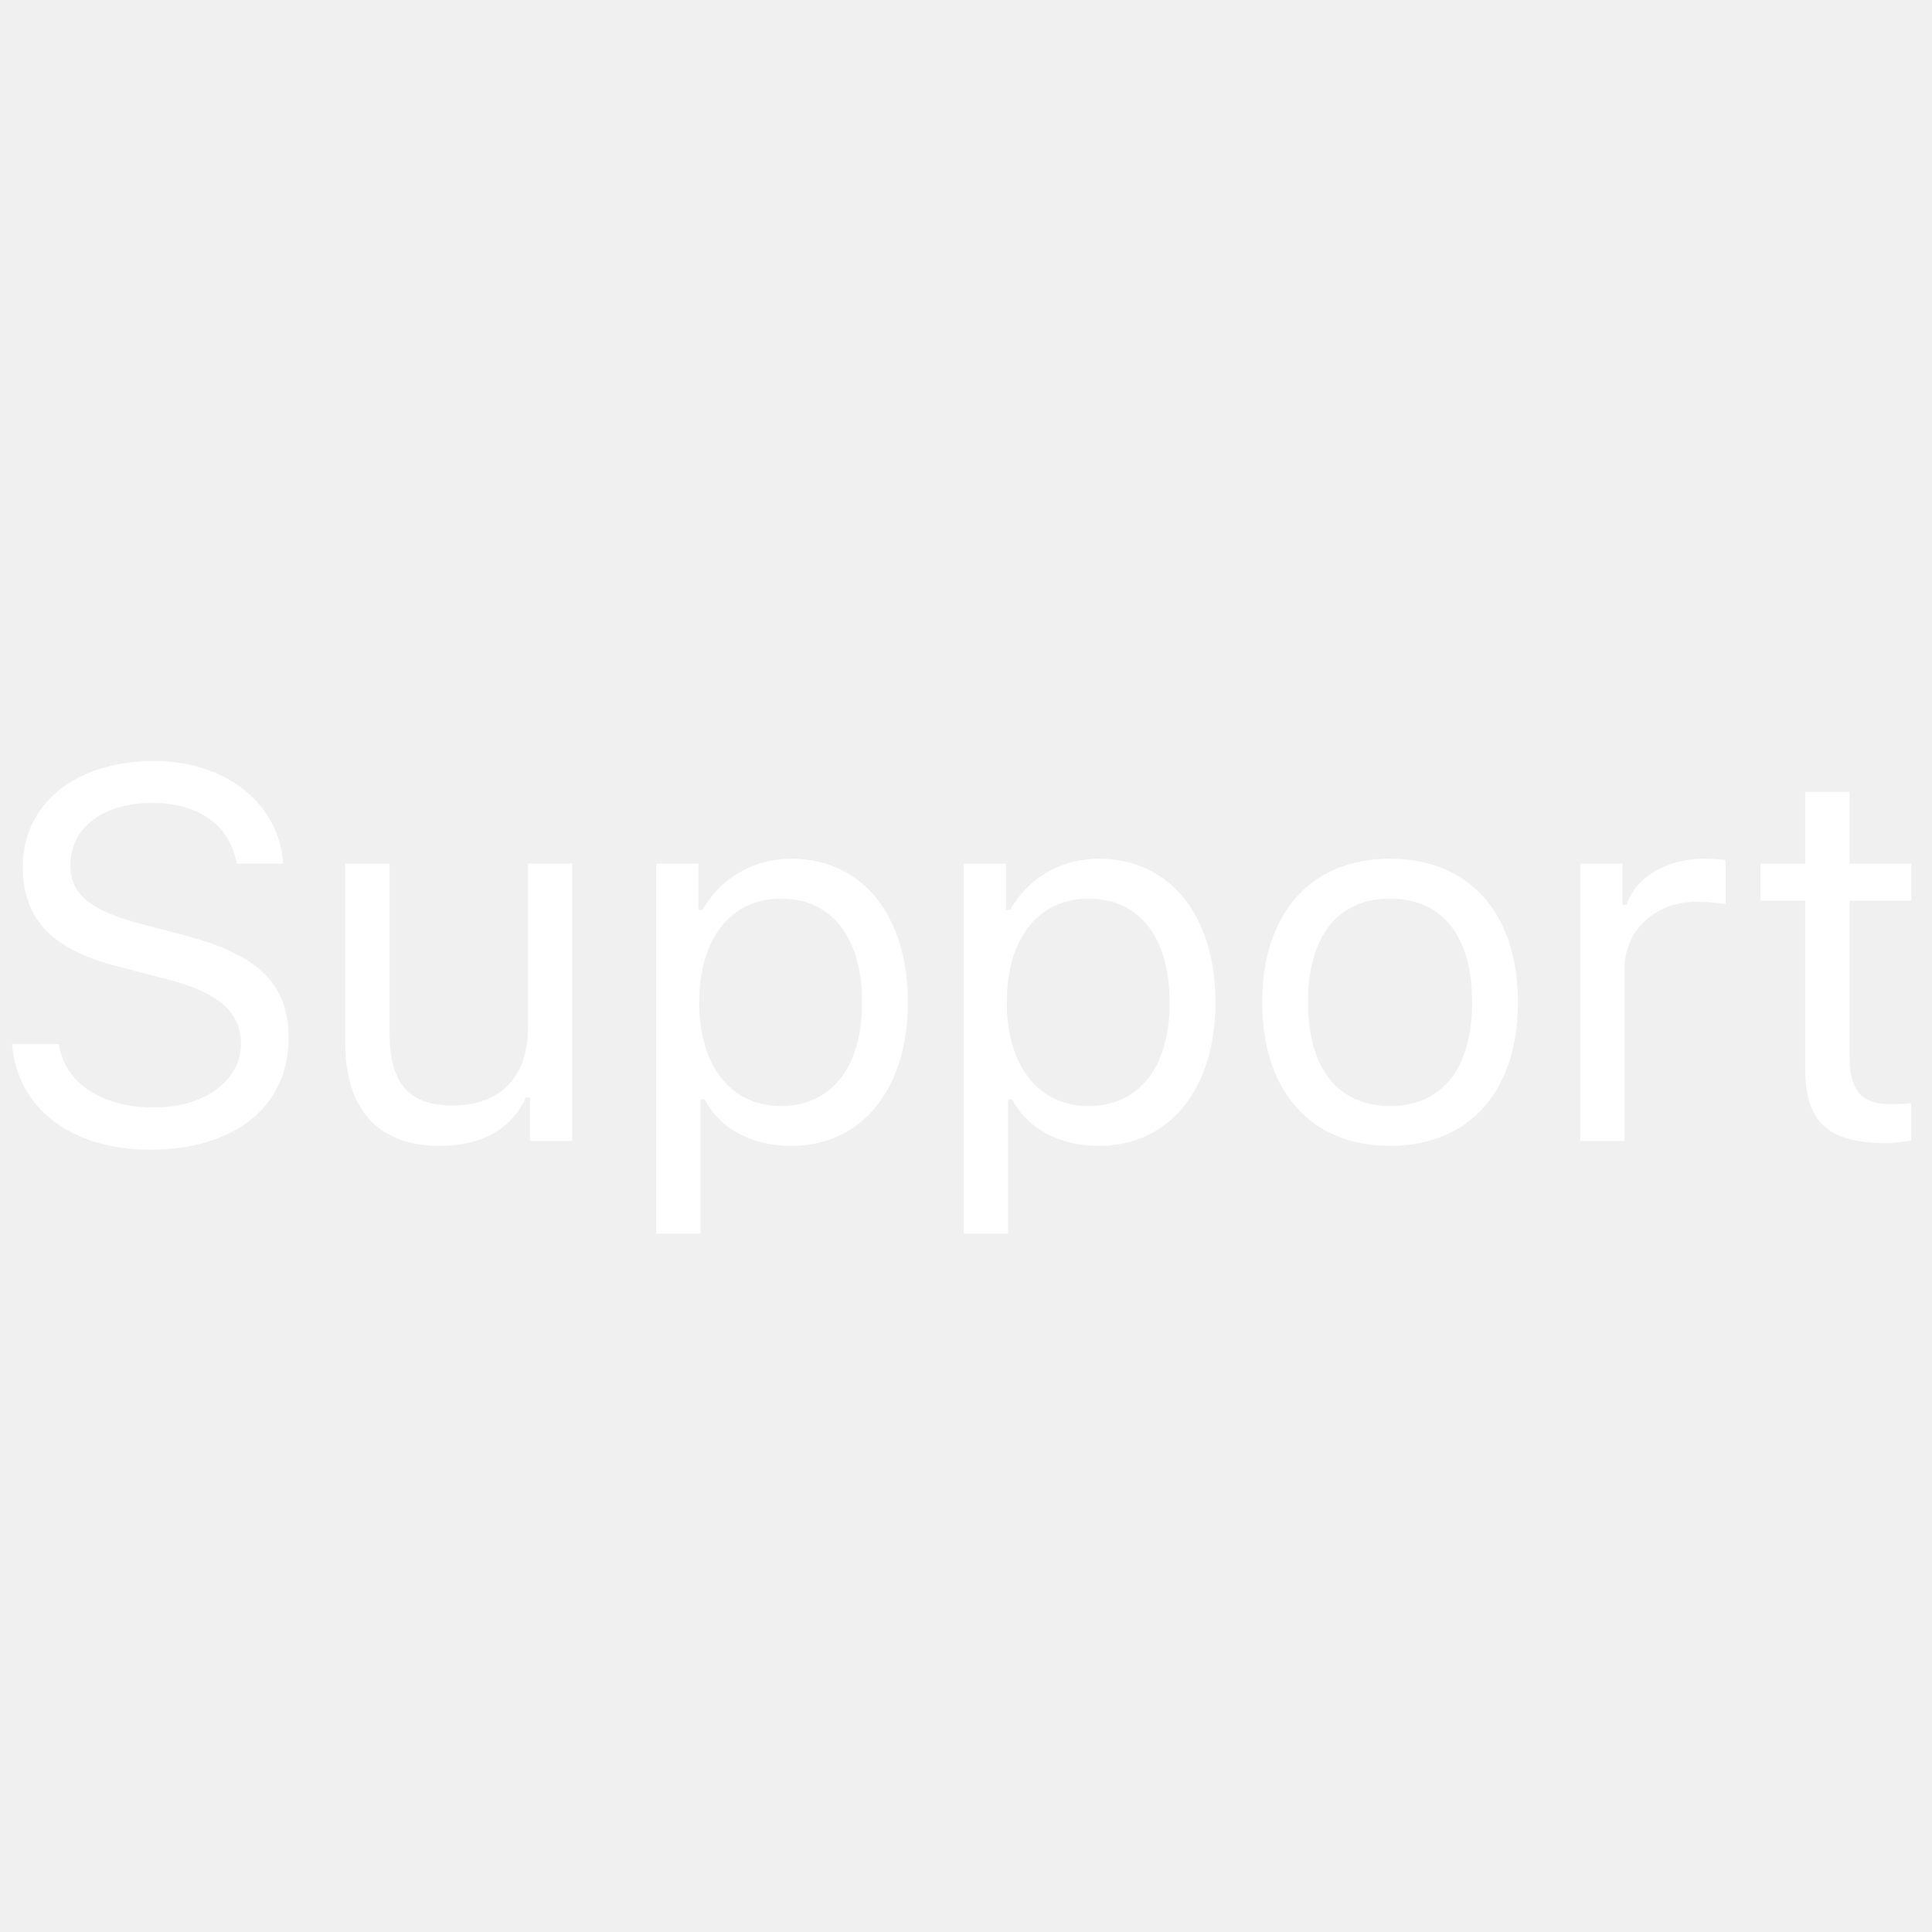
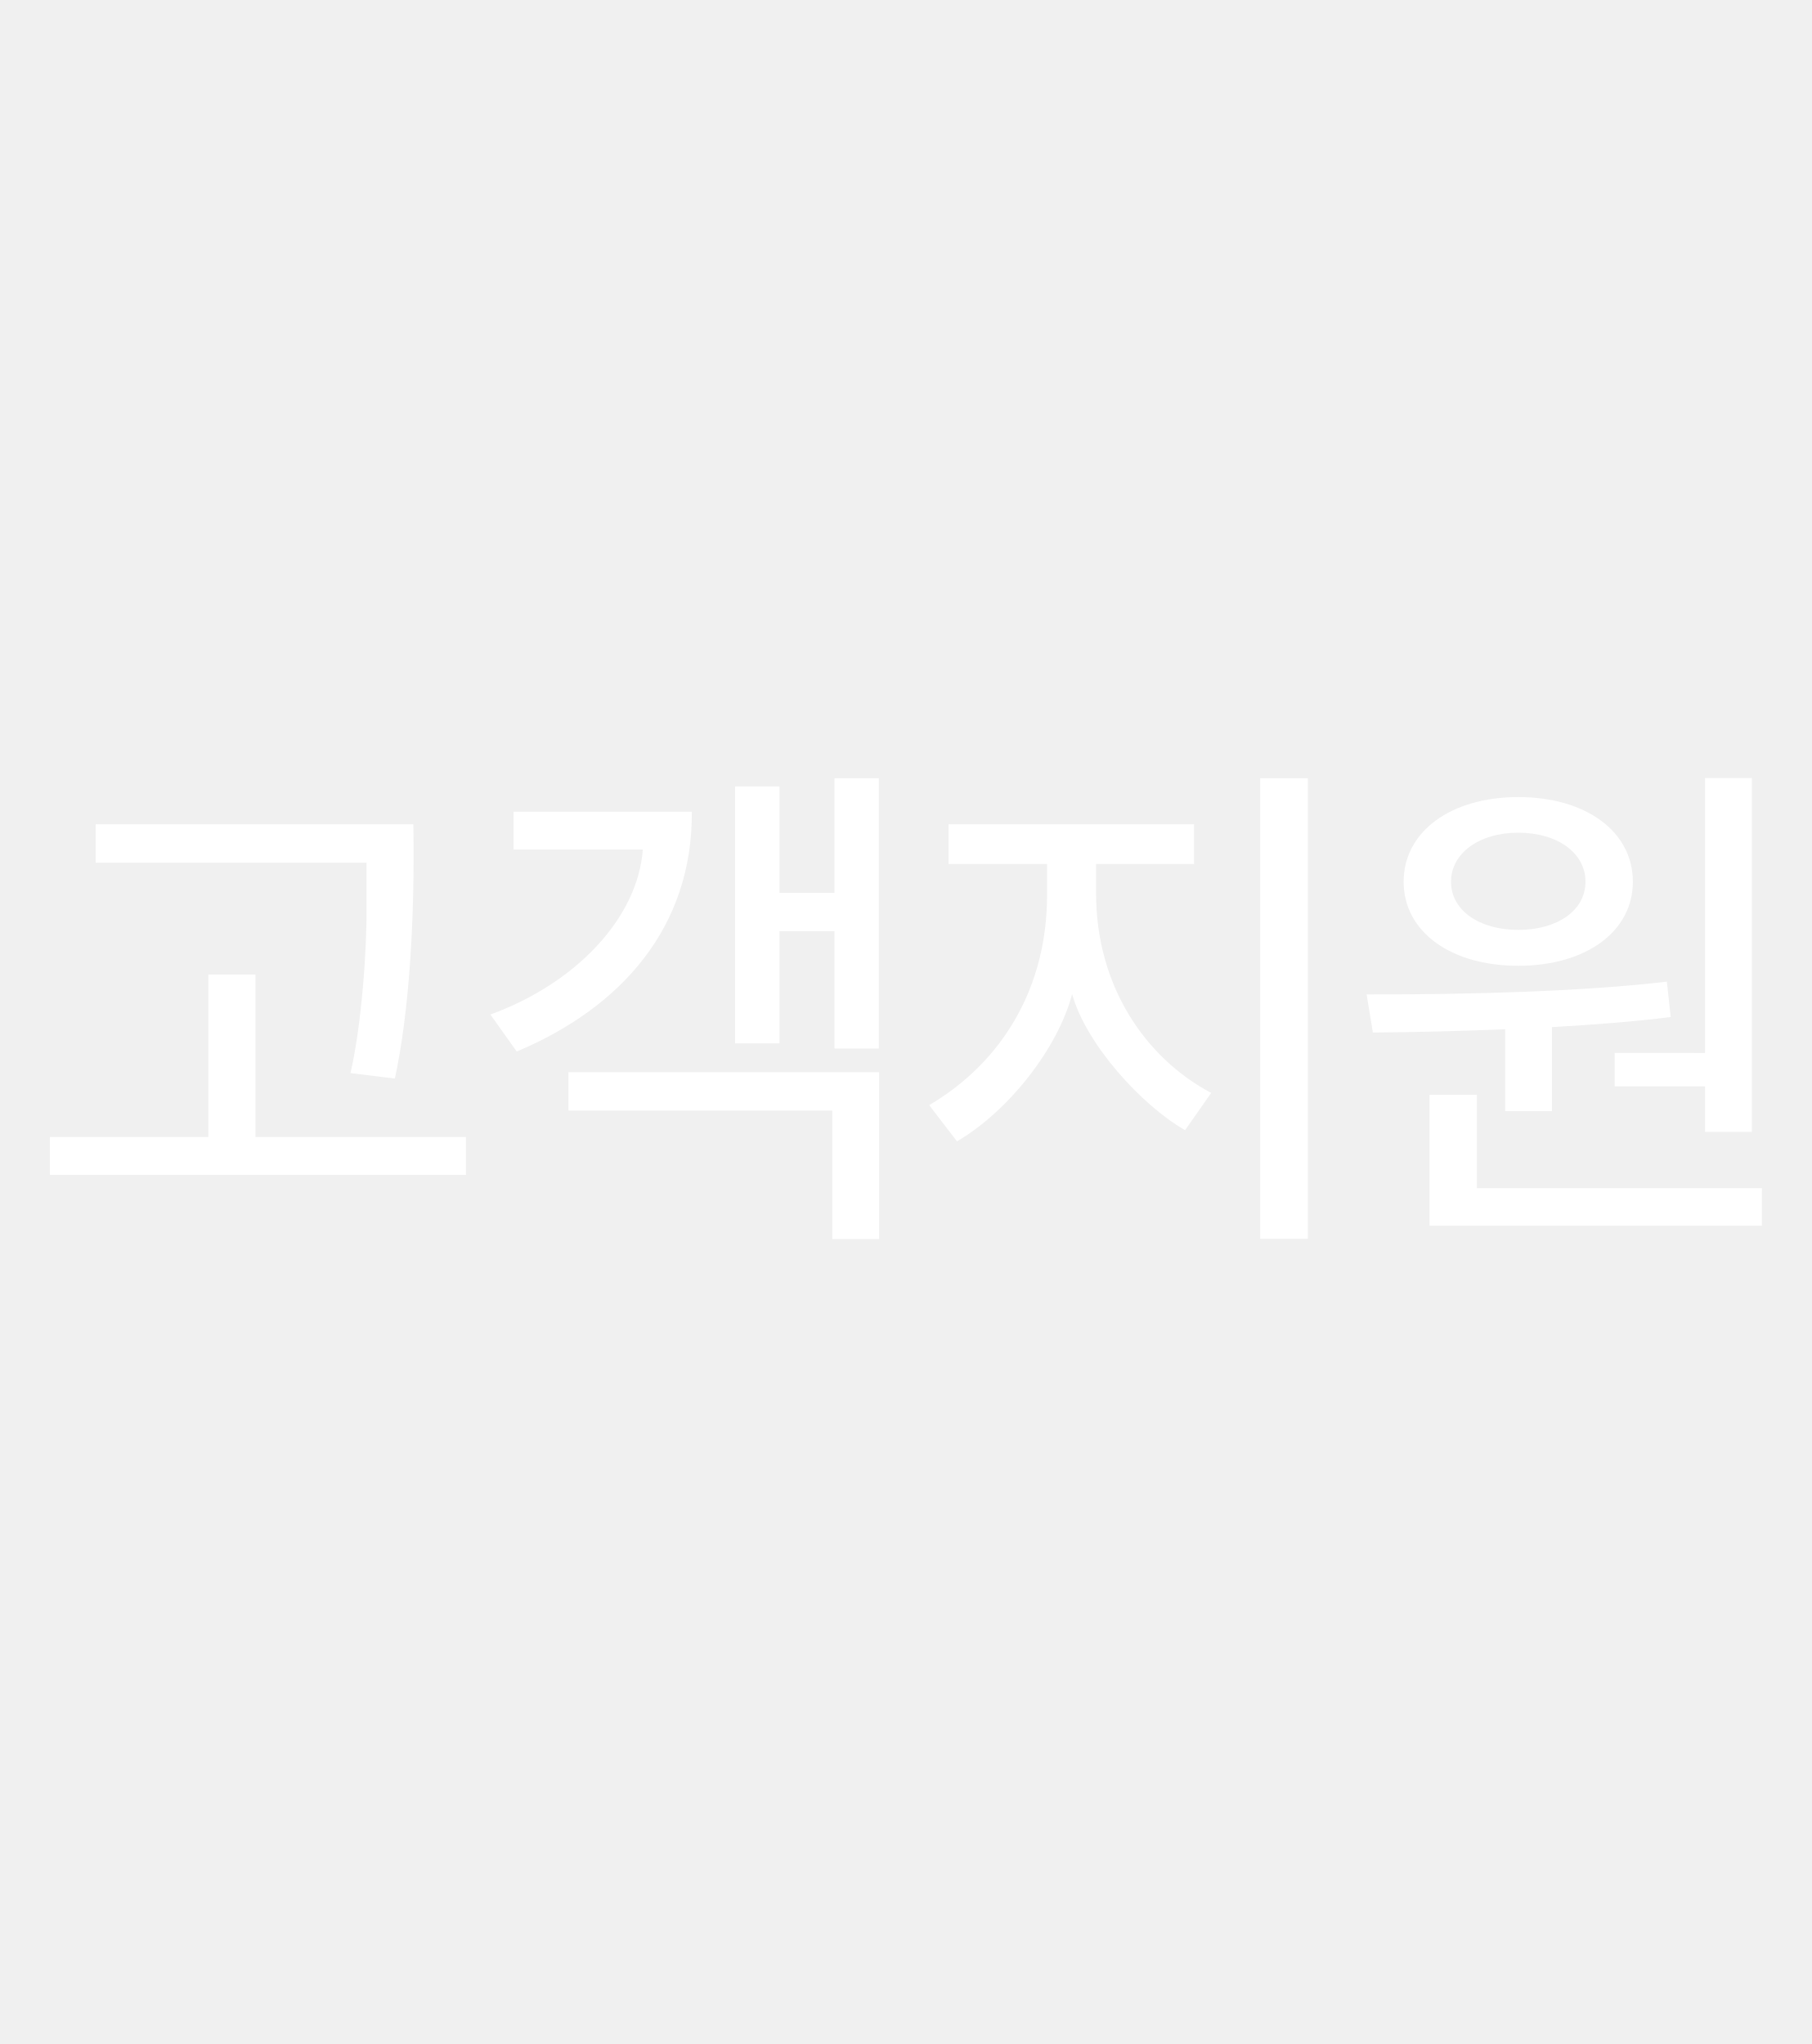
- <svg xmlns="http://www.w3.org/2000/svg" height="44" viewBox="0 0 44 44" width="44">
-   <path d="m42.121 18.034v1.635h1.406v.844h-1.406v3.574c0 .744.281 1.06.937 1.06.182 0 .282-.006.469-.023v.849c-.199.036-.392.059-.592.059-1.3 0-1.822-.48-1.822-1.687v-3.832h-1.019v-.844h1.019v-1.635zm-6.131 1.635h.961v.937h.093c.188-.615.914-1.049 1.752-1.049.164 0 .375.012.504.03v1.008c-.082-.024-.445-.059-.644-.059-.961 0-1.659.644-1.659 1.535v3.914h-1.007zm-2.463 3.158c0-1.5-.674-2.361-1.869-2.361s-1.869.861-1.869 2.361c0 1.494.674 2.361 1.869 2.361s1.869-.867 1.869-2.361zm-4.781 0c0-2.033 1.113-3.27 2.912-3.27s2.912 1.237 2.912 3.27c0 2.027-1.113 3.27-2.912 3.27s-2.912-1.243-2.912-3.27zm-2.108 0c0-1.477-.692-2.361-1.846-2.361-1.143 0-1.863.908-1.863 2.361 0 1.447.72 2.361 1.857 2.361 1.16 0 1.852-.884 1.852-2.361zm1.043 0c0 1.975-1.049 3.27-2.655 3.27-.902 0-1.629-.393-1.974-1.061h-.094v3.059h-1.008v-8.426h.961v1.054h.094c.404-.726 1.16-1.166 2.021-1.166 1.612 0 2.655 1.284 2.655 3.27zm-8.048 0c0-1.477-.691-2.361-1.845-2.361-1.143 0-1.864.908-1.864 2.361 0 1.447.721 2.361 1.858 2.361 1.16 0 1.851-.884 1.851-2.361zm1.043 0c0 1.975-1.049 3.27-2.654 3.27-.902 0-1.629-.393-1.975-1.061h-.093v3.059h-1.008v-8.426h.961v1.054h.093c.405-.726 1.161-1.166 2.022-1.166 1.611 0 2.654 1.284 2.654 3.27zm-7.645 3.158h-.961v-.99h-.094c-.316.703-.99 1.102-1.957 1.102-1.418 0-2.156-.844-2.156-2.338v-4.09h1.008v3.844c0 1.136.422 1.664 1.43 1.664 1.113 0 1.722-.663 1.722-1.77v-3.738h1.008zm-11.69-2.209c.129.885.972 1.447 2.174 1.447 1.136 0 1.974-.615 1.974-1.453 0-.72-.527-1.177-1.693-1.47l-1.084-.282c-1.529-.386-2.192-1.078-2.192-2.279 0-1.435 1.202-2.408 2.989-2.408 1.634 0 2.853.973 2.941 2.338h-1.06c-.147-.867-.862-1.383-1.916-1.383-1.125 0-1.87.562-1.87 1.418 0 .662.463 1.043 1.629 1.342l.885.234c1.752.44 2.455 1.119 2.455 2.361 0 1.553-1.224 2.543-3.158 2.543-1.793 0-3.029-.949-3.141-2.408z" fill="#fff" fill-rule="evenodd" />
+ <svg xmlns="http://www.w3.org/2000/svg" enable-background="new 0 0 39 44" height="44" viewBox="0 0 39 44" width="39">
+   <path d="m0 0h39v44h-39z" fill="none" />
+   <path d="m10.028 25.291h-8.953v-.815h3.41v-3.498h1.014v3.498h4.529zm-7.969-6.721v-.826h6.838c.035 2.08-.094 4.072-.398 5.473l-.955-.117c.24-1.043.352-2.643.346-3.574v-.955zm9.064 4.066-.568-.797c1.822-.662 3.17-2.062 3.281-3.551h-2.783v-.815h3.838c.018 2.49-1.523 4.219-3.768 5.162zm7.799 4.037h-1.008v-2.766h-5.678v-.826h6.686v3.592zm-3.1-4.213v-5.531h.955v2.291h1.184v-2.467h.955v5.818h-.955v-2.525h-1.184v2.414h-.955zm10.248 1.066-.562.803c-.943-.539-2.133-1.857-2.432-2.93-.305 1.166-1.371 2.525-2.478 3.17l-.598-.779c1.588-.938 2.537-2.543 2.537-4.523v-.668h-2.121v-.856h5.285v.856h-2.109v.633c0 1.975 1.043 3.533 2.478 4.295zm2.08 3.141h-1.025v-9.914h1.025zm1.4-4.441-.135-.82c2.203.006 4.705-.065 6.463-.275l.082.762c-.738.094-1.623.164-2.555.217v1.81h-1.008v-1.764c-.984.041-1.969.065-2.848.07zm.662-3.246c0-1.078 1.014-1.822 2.467-1.822 1.459 0 2.467.744 2.467 1.822 0 1.072-1.008 1.81-2.467 1.81-1.453 0-2.467-.732-2.467-1.81zm7.711 7.406h-7.154v-2.818h1.02v2.01h6.135zm-6.691-7.406c0 .615.604 1.037 1.447 1.037.85 0 1.447-.422 1.447-1.037s-.598-1.055-1.447-1.055c-.844 0-1.447.445-1.447 1.055zm5.467 3.686v-5.918h1.008v7.617h-1.008v-.979h-1.945v-.721z" fill="#fff" />
</svg>
